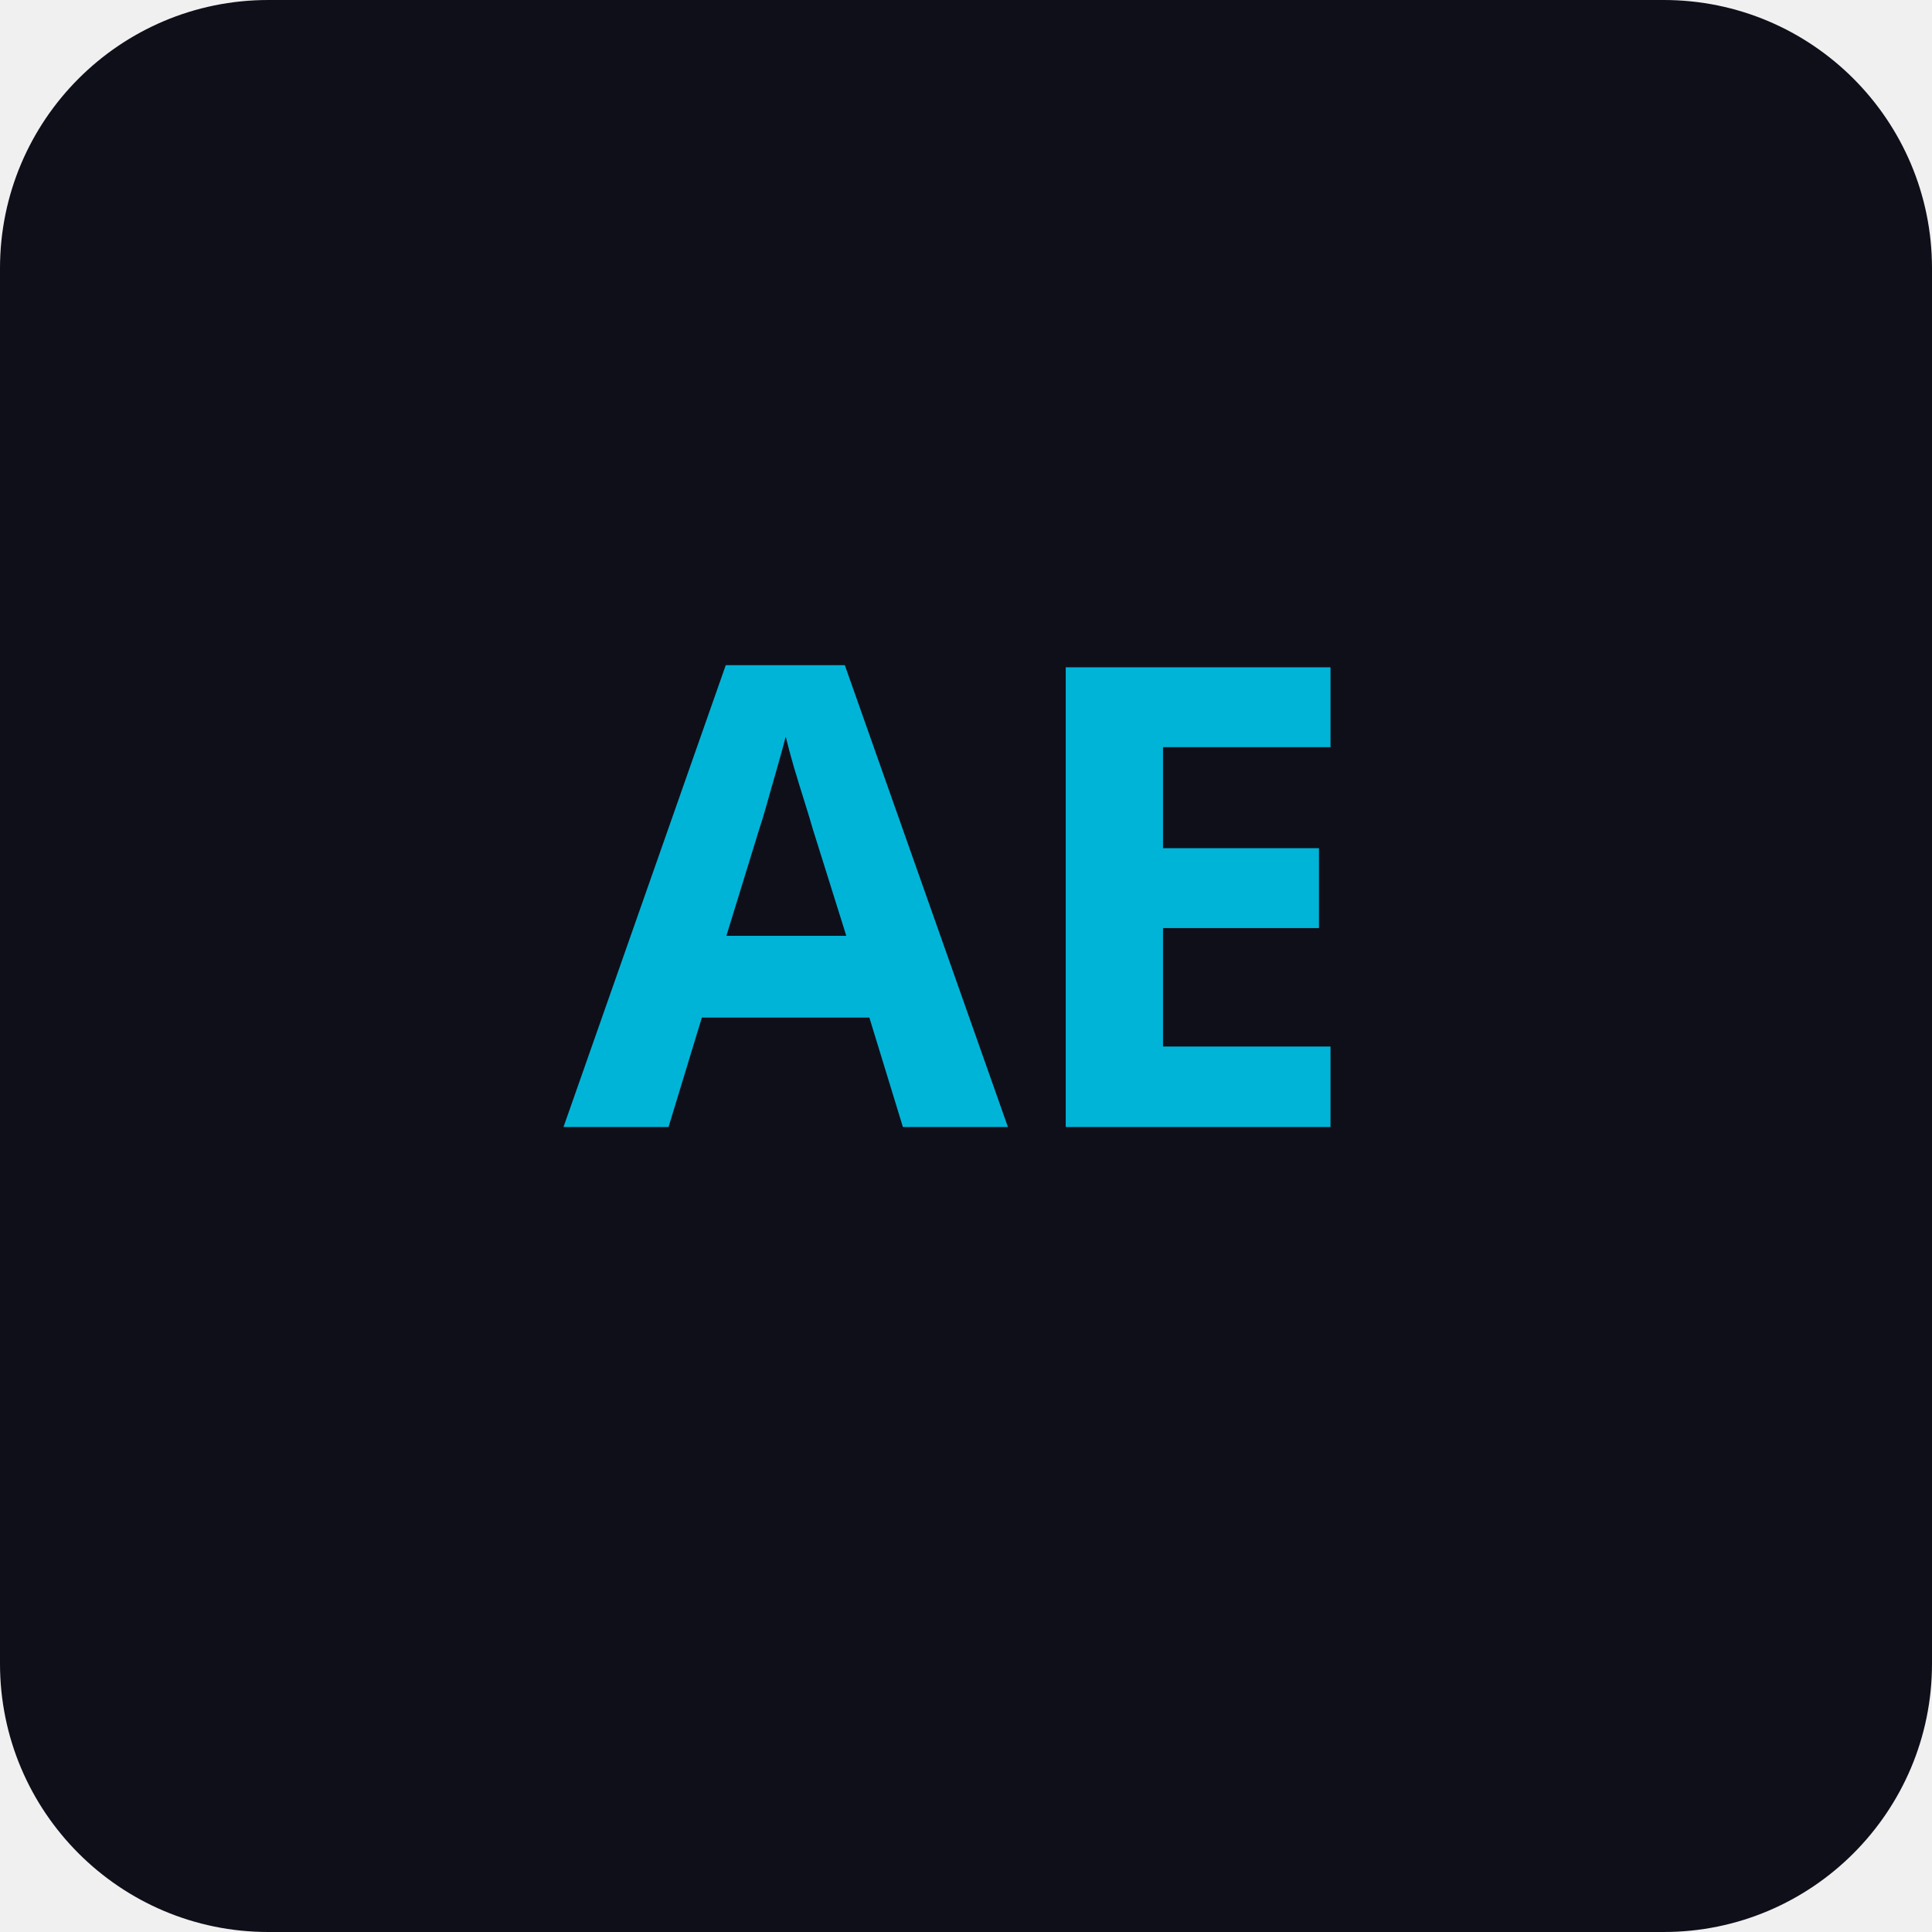
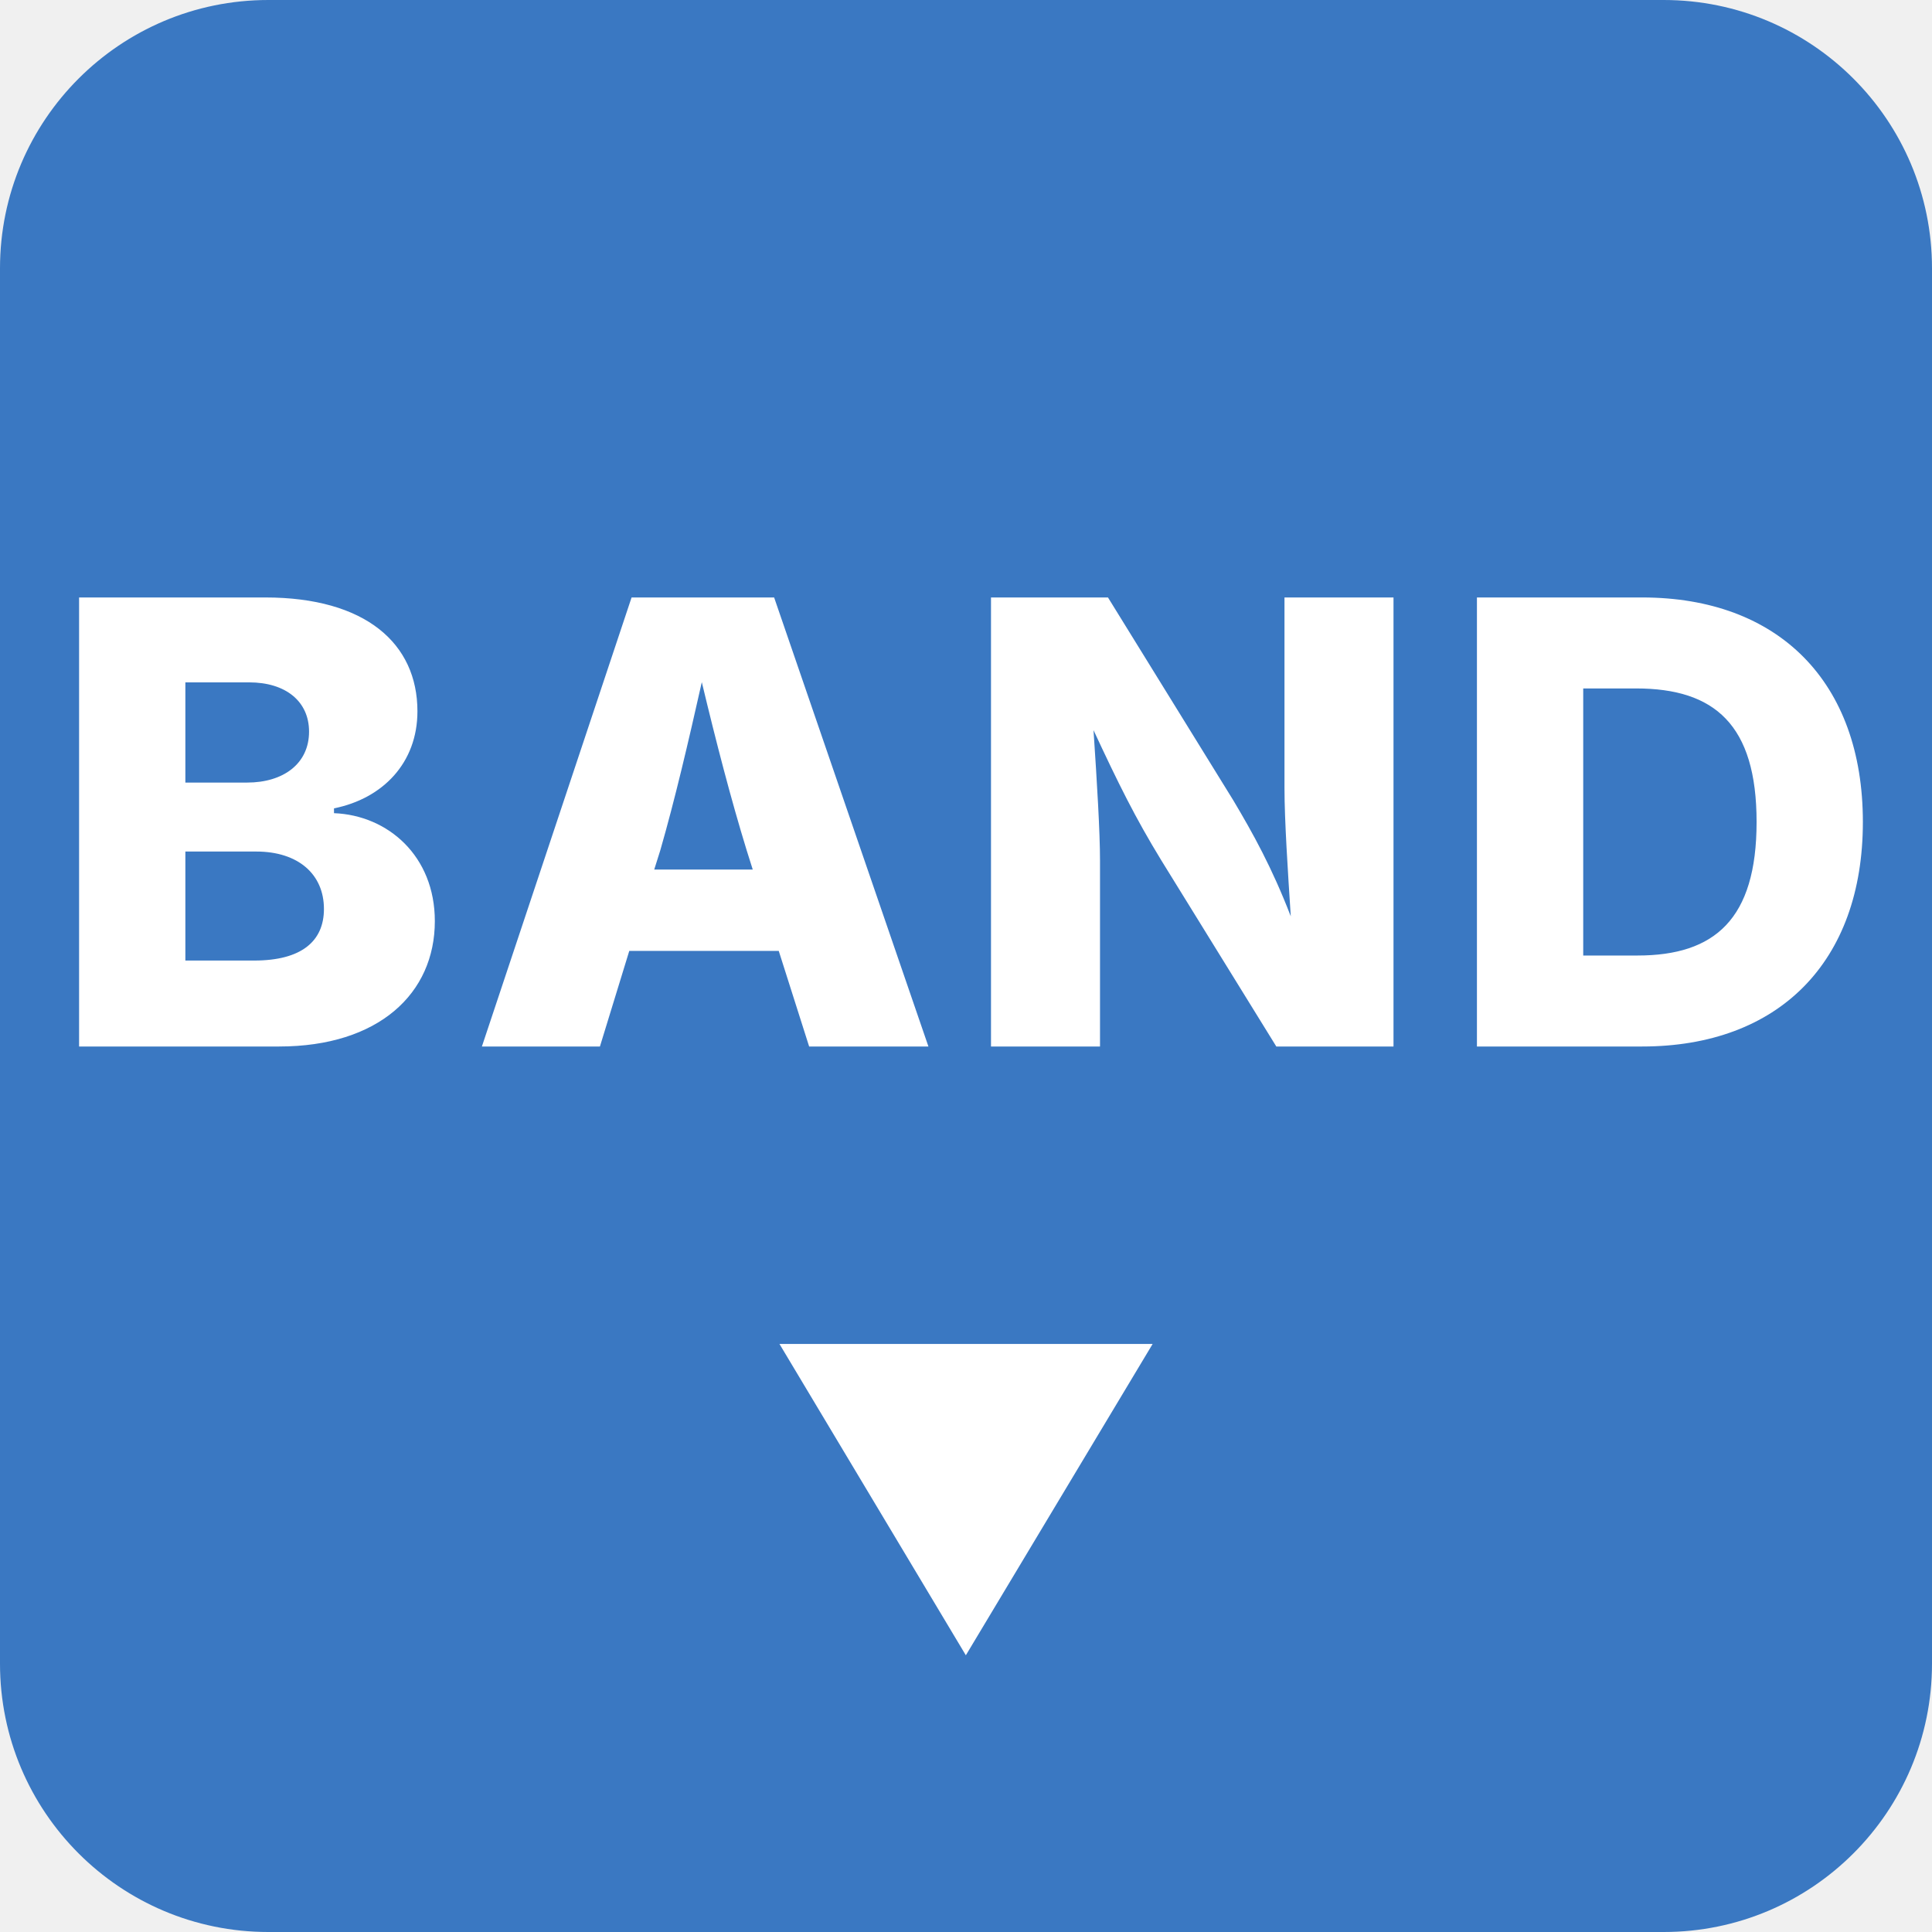
<svg xmlns="http://www.w3.org/2000/svg" viewBox="0 0 144 144">
-   <rect width="144" height="144" rx="20" fill="#0f0f1a" />
-   <text x="72" y="84" font-family="sans-serif" font-size="48" fill="#00b4d8" text-anchor="middle" font-weight="bold">AE</text>
+   <rect width="144" height="144" rx="20" fill="#3a78c2" />
+   <text x="72" y="78" font-family="Inter, Helvetica Neue, Arial, sans-serif" font-size="46" fill="#ffffff" text-anchor="middle" font-weight="800" letter-spacing="1">BAND</text>
+   <text x="72" y="122" font-family="Inter, Helvetica Neue, Arial, sans-serif" font-size="30" fill="#ffffff" text-anchor="middle" font-weight="600">▼</text>
</svg>
